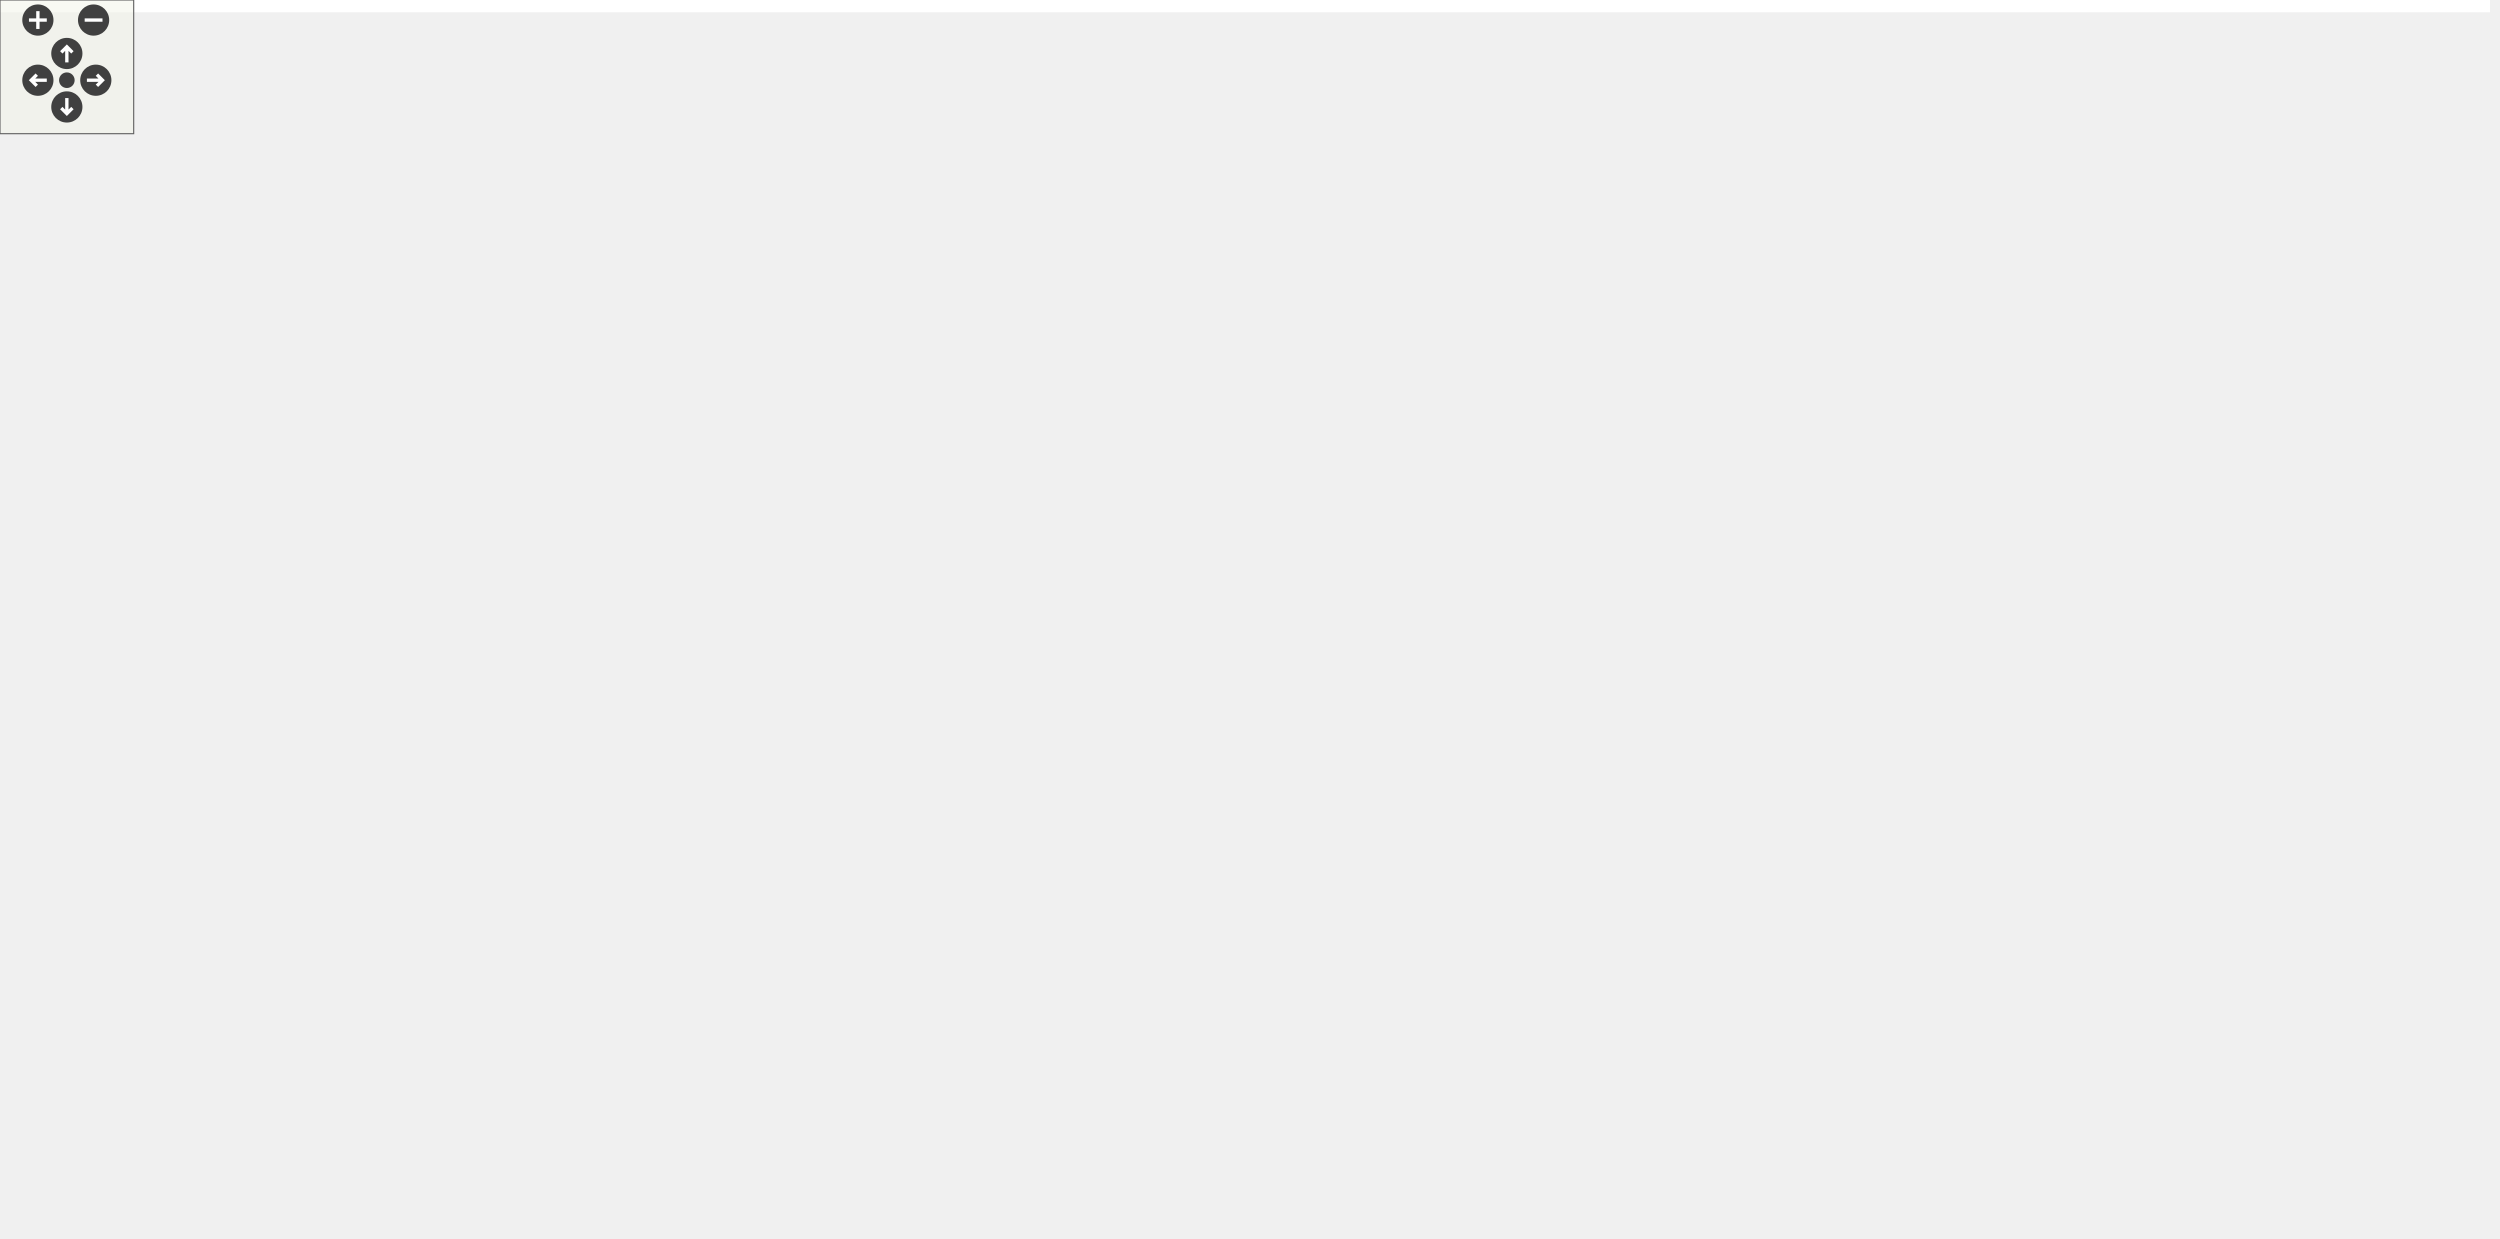
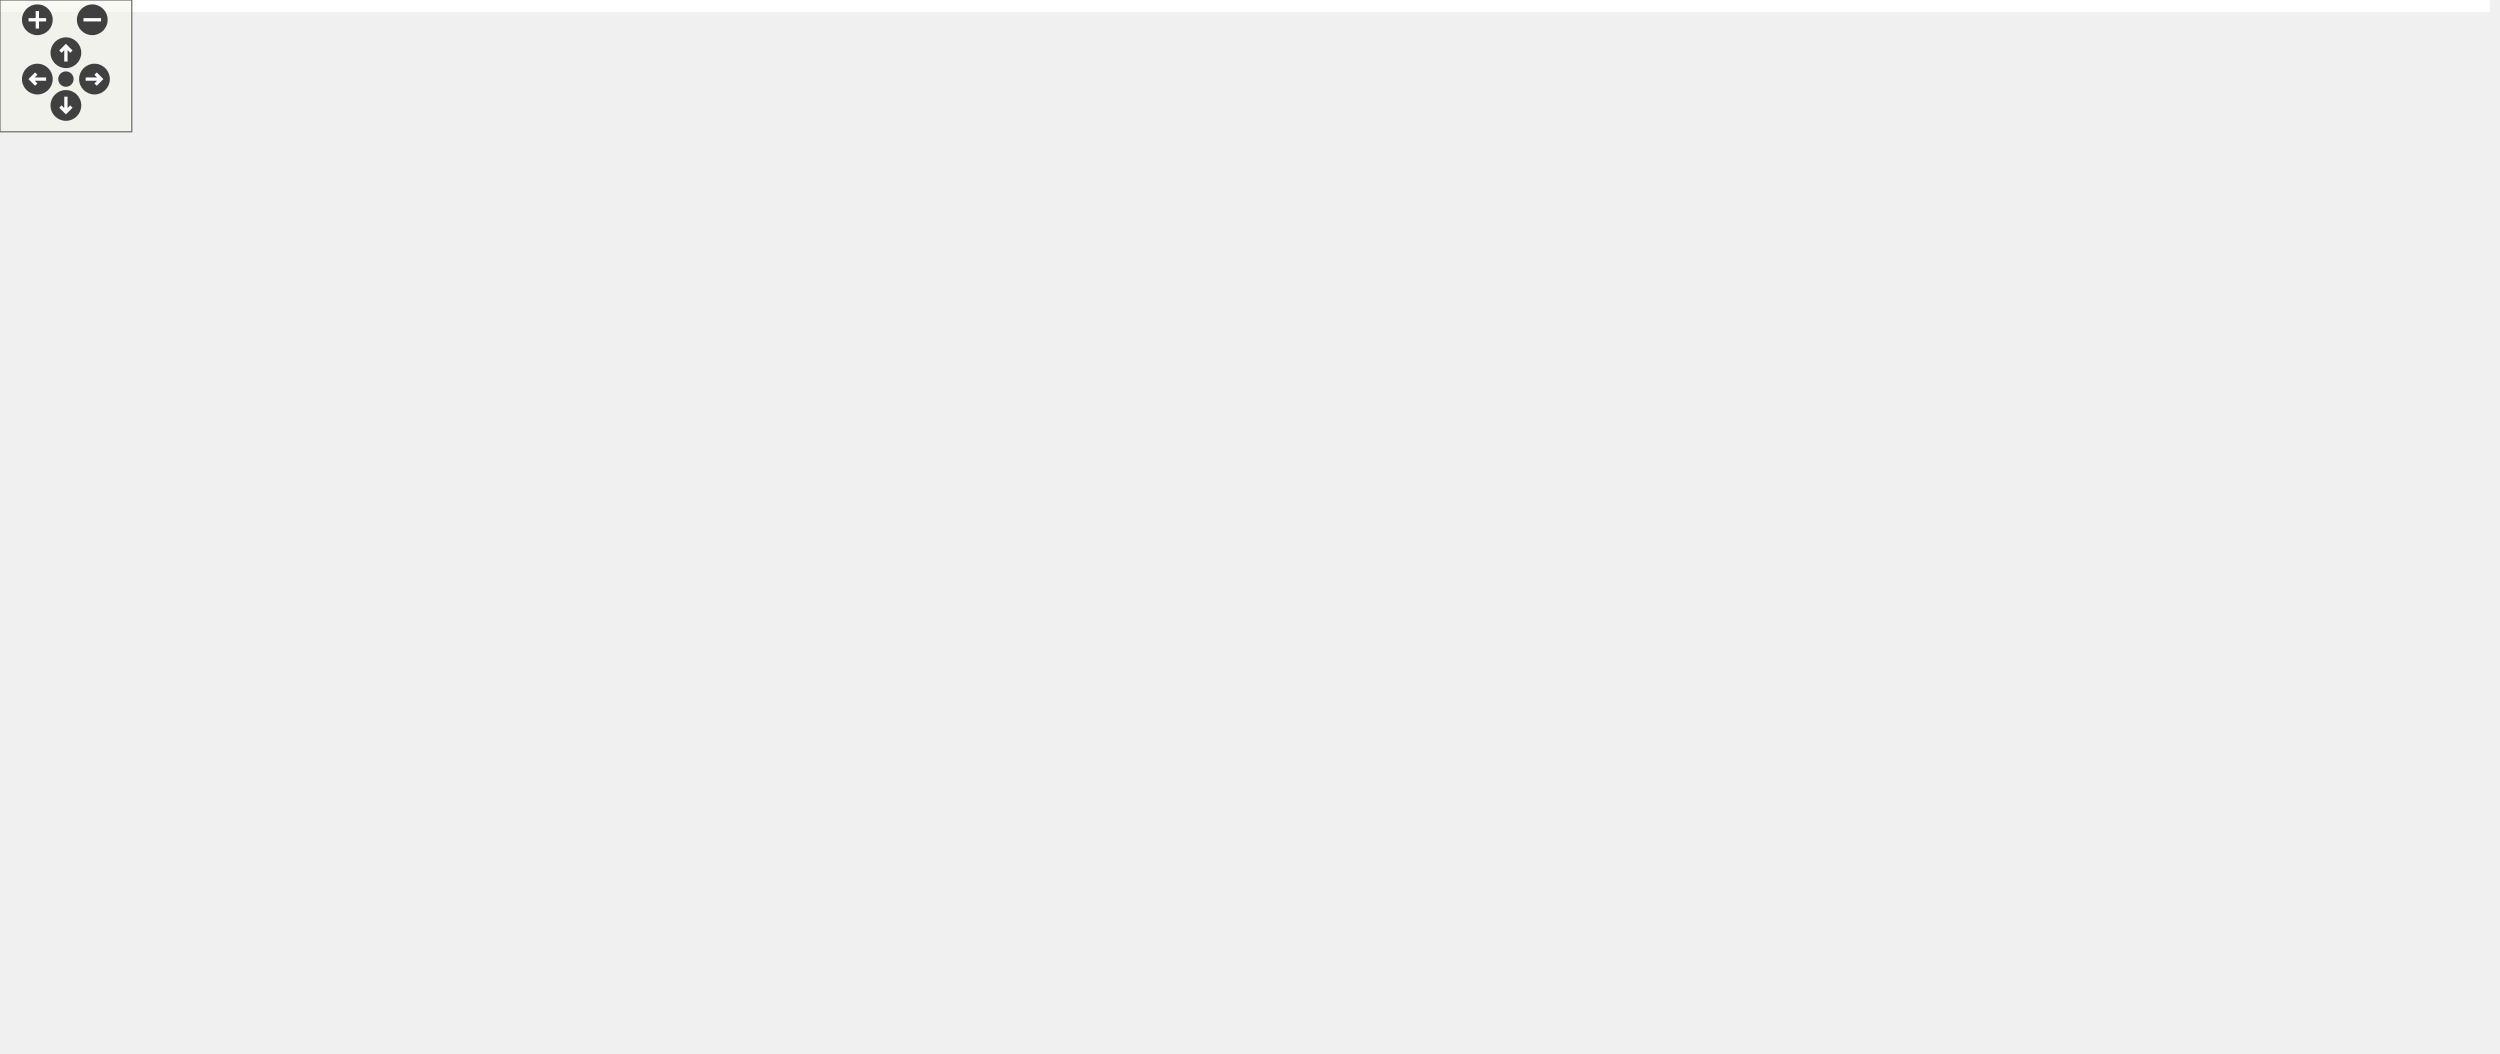
<svg xmlns="http://www.w3.org/2000/svg" xmlns:xlink="http://www.w3.org/1999/xlink" id="main" version="1.1" xml:space="preserve">
  <defs>
    <circle id="rim" cx="0" cy="0" r="7" />
    <circle id="rim2" cx="0" cy="0" r="3.5" />
    <g id="zoomPlus">
      <use xlink:href="#rim" fill="#404040">
        <set attributeName="fill" to="#808080" begin="zoomplus.mouseover" end="zoomplus.mouseout" />
      </use>
      <path d="M-4,0h8M0,-4v8" fill="none" stroke="white" stroke-width="1.5" pointer-events="none" />
    </g>
    <g id="zoomMin">
      <use xlink:href="#rim" fill="#404040">
        <set attributeName="fill" to="#808080" begin="zoomminus.mouseover" end="zoomminus.mouseout" />
      </use>
      <path d="M-4,0h8" fill="none" stroke="white" stroke-width="1.5" pointer-events="none" />
    </g>
    <g id="dirArrow">
      <path fill="none" stroke="white" stroke-width="1.5" d="M0,-3.0v7 M-2.5,-0.5L0,-3.0L2.5,-0.5" />
    </g>
    <g id="resetDef">
      <use xlink:href="#rim2" fill="#404040">
        <set attributeName="fill" to="#808080" begin="reset.mouseover" end="reset.mouseout" />
      </use>
    </g>
  </defs>
  <svg id="graph" class="graph">
    <g id="viewport">
-       <polygon fill="white" stroke="white" points="-4,5 -4,-495 1117,-495 1117,5 -4,5" />
+       <polygon fill="white" stroke="white" points="-4,5 -4,-419 1133,-419 1133,5 -4,5" />
      <g id="node1" class="node">
-         <polygon fill="#bfbfbf" stroke="black" points="0,-138.5 0,-159.5 104,-159.5 104,-138.5 0,-138.5" />
-         <text text-anchor="middle" x="52" y="-146.5" font-family="FreeSans.ttf" font-size="10.00">SocketClient::Recv</text>
+         <polygon fill="#bfbfbf" stroke="black" points="0,-257.5 0,-278.5 104,-278.5 104,-257.5 0,-257.5" />
+         <text text-anchor="middle" x="52" y="-265.5" font-family="FreeSans.ttf" font-size="10.00">SocketClient::Recv</text>
      </g>
      <g id="node3" class="node">
        <a xlink:href="classSocket.xhtml#a508457b48e6296d1e86c7cc72af65948" target="_top" xlink:title="Return if the Socket is valid for use.">
-           <polygon fill="white" stroke="black" points="1017,-469.5 1017,-490.5 1095,-490.5 1095,-469.5 1017,-469.5" />
-           <text text-anchor="middle" x="1056" y="-477.5" font-family="FreeSans.ttf" font-size="10.00">Socket::Valid</text>
+           <polygon fill="white" stroke="black" points="1025,-393.5 1025,-414.5 1103,-414.5 1103,-393.5 1025,-393.5" />
+           <text text-anchor="middle" x="1064" y="-401.5" font-family="FreeSans.ttf" font-size="10.00">Socket::Valid</text>
        </a>
      </g>
      <g id="edge2" class="edge">
-         <path fill="none" stroke="midnightblue" d="M53.313,-159.522C58.217,-194.758 78.457,-310.193 140,-378 208.128,-453.061 242.632,-480 344,-480 344,-480 344,-480 726,-480 825.586,-480 942.077,-480 1006.6,-480" />
-         <polygon fill="midnightblue" stroke="midnightblue" points="1006.88,-483.5 1016.88,-480 1006.88,-476.5 1006.88,-483.5" />
+         <path fill="none" stroke="midnightblue" d="M59.928,-278.722C73.967,-296.91 105.036,-333.708 140,-353 221.733,-398.099 250.65,-403 344,-403 344,-403 344,-403 726,-403 828.768,-403 949.112,-403.468 1014.89,-403.764" />
+         <polygon fill="midnightblue" stroke="midnightblue" points="1014.95,-407.264 1024.97,-403.81 1014.98,-400.264 1014.95,-407.264" />
      </g>
      <g id="node5" class="node">
        <a xlink:href="classSocket.xhtml#a45d3aa99d71b868921543a4708471f82" target="_top" xlink:title="Returns the file descriptor associated to the Socket.">
-           <polygon fill="white" stroke="black" points="1000.5,-429.5 1000.5,-450.5 1111.5,-450.5 1111.5,-429.5 1000.5,-429.5" />
-           <text text-anchor="middle" x="1056" y="-437.5" font-family="FreeSans.ttf" font-size="10.00">Socket::gDescriptor</text>
+           <polygon fill="white" stroke="black" points="1008.5,-353.5 1008.5,-374.5 1119.5,-374.5 1119.5,-353.5 1008.5,-353.5" />
+           <text text-anchor="middle" x="1064" y="-361.5" font-family="FreeSans.ttf" font-size="10.00">Socket::gDescriptor</text>
        </a>
      </g>
      <g id="edge4" class="edge">
-         <path fill="none" stroke="midnightblue" d="M56.259,-159.776C77.931,-212.637 181.338,-442 344,-442 344,-442 344,-442 726,-442 817.5,-442 923.268,-441.222 989.891,-440.636" />
-         <polygon fill="midnightblue" stroke="midnightblue" points="990.271,-444.133 1000.24,-440.544 990.209,-437.133 990.271,-444.133" />
+         <path fill="none" stroke="midnightblue" d="M66.163,-278.593C82.933,-290.632 112.119,-310.028 140,-321 226.223,-354.931 251.341,-364 344,-364 344,-364 344,-364 726,-364 820.607,-364 930.109,-364 998.222,-364" />
+         <polygon fill="midnightblue" stroke="midnightblue" points="998.377,-367.5 1008.38,-364 998.377,-360.5 998.377,-367.5" />
      </g>
      <g id="node7" class="node">
        <a xlink:href="classSocket.xhtml#adc72a37934a4f2d10f6ae8fc94bb4ca7" target="_top" xlink:title="Returns the hostname associated to the Socket.">
-           <polygon fill="white" stroke="black" points="1000,-272.5 1000,-293.5 1112,-293.5 1112,-272.5 1000,-272.5" />
-           <text text-anchor="middle" x="1056" y="-280.5" font-family="FreeSans.ttf" font-size="10.00">Socket::gHostname</text>
+           <polygon fill="white" stroke="black" points="1008,-313.5 1008,-334.5 1120,-334.5 1120,-313.5 1008,-313.5" />
+           <text text-anchor="middle" x="1064" y="-321.5" font-family="FreeSans.ttf" font-size="10.00">Socket::gHostname</text>
        </a>
      </g>
      <g id="edge6" class="edge">
-         <path fill="none" stroke="midnightblue" d="M104.153,-154.445C162.516,-160.059 259.923,-168 344,-168 344,-168 344,-168 726,-168 845.294,-168 976.012,-235.841 1030.23,-267.311" />
-         <polygon fill="midnightblue" stroke="midnightblue" points="1028.46,-270.331 1038.86,-272.387 1032.01,-264.298 1028.46,-270.331" />
+         <path fill="none" stroke="midnightblue" d="M82.652,-278.618C99.43,-284.121 120.68,-290.593 140,-295 229.411,-315.394 252.292,-326 344,-326 344,-326 344,-326 726,-326 820.329,-326 929.465,-325.211 997.619,-324.625" />
+         <polygon fill="midnightblue" stroke="midnightblue" points="997.814,-328.123 1007.78,-324.536 997.753,-321.123 997.814,-328.123" />
      </g>
      <g id="node9" class="node">
-         <a xlink:href="classServer.xhtml#a686505fb3a2ee84bdac3f42710341b71" target="_top" xlink:title="Returns the SocketServer associated with the current Server instance.">
-           <polygon fill="white" stroke="black" points="1009.5,-157.5 1009.5,-178.5 1102.5,-178.5 1102.5,-157.5 1009.5,-157.5" />
-           <text text-anchor="middle" x="1056" y="-165.5" font-family="FreeSans.ttf" font-size="10.00">Server::gSocket</text>
+         <a xlink:href="classSocket.xhtml#a7d51c27fcddb7bddf1a3beb0be3c5abe" target="_top" xlink:title="Returns the Server object associated to this SocketServer.">
+           <polygon fill="white" stroke="black" points="1017.5,-273.5 1017.5,-294.5 1110.5,-294.5 1110.5,-273.5 1017.5,-273.5" />
+           <text text-anchor="middle" x="1064" y="-281.5" font-family="FreeSans.ttf" font-size="10.00">Socket::gServer</text>
        </a>
      </g>
      <g id="edge8" class="edge">
-         <path fill="none" stroke="midnightblue" d="M104.153,-143.555C162.516,-137.941 259.923,-130 344,-130 344,-130 344,-130 726,-130 822.482,-130 933.796,-146.229 999.351,-157.475" />
-         <polygon fill="midnightblue" stroke="midnightblue" points="999.018,-160.97 1009.47,-159.234 1000.22,-154.073 999.018,-160.97" />
+         <path fill="none" stroke="midnightblue" d="M104.146,-273.731C162.503,-279.641 259.904,-288 344,-288 344,-288 344,-288 726,-288 824.736,-288 939.685,-286.272 1006.89,-285.088" />
+         <polygon fill="midnightblue" stroke="midnightblue" points="1007.32,-288.581 1017.25,-284.903 1007.19,-281.582 1007.32,-288.581" />
      </g>
      <g id="node11" class="node">
        <a xlink:href="classSocket.xhtml#aec278bc5096a3087a7bb6a1ed06d7ddd" target="_top" xlink:title="Increment the total count of bytes received by the socket.">
-           <polygon fill="white" stroke="black" points="140,-80.5 140,-101.5 256,-101.5 256,-80.5 140,-80.5" />
-           <text text-anchor="middle" x="198" y="-88.5" font-family="FreeSans.ttf" font-size="10.00">Socket::aBytesRecvd</text>
+           <polygon fill="white" stroke="black" points="140,-238.5 140,-259.5 256,-259.5 256,-238.5 140,-238.5" />
+           <text text-anchor="middle" x="198" y="-246.5" font-family="FreeSans.ttf" font-size="10.00">Socket::aBytesRecvd</text>
        </a>
      </g>
      <g id="edge10" class="edge">
-         <path fill="none" stroke="midnightblue" d="M78.439,-138.497C101.756,-129.234 135.95,-115.65 161.804,-105.379" />
-         <polygon fill="midnightblue" stroke="midnightblue" points="163.263,-108.566 171.264,-101.621 160.678,-102.06 163.263,-108.566" />
+         <path fill="none" stroke="midnightblue" d="M104.297,-261.194C112.589,-260.115 121.27,-258.985 129.86,-257.867" />
+         <polygon fill="midnightblue" stroke="midnightblue" points="130.41,-261.326 139.875,-256.564 129.507,-254.384 130.41,-261.326" />
      </g>
      <g id="node13" class="node">
        <a xlink:href="classSocket.xhtml#ad7ac03a288e6ef47a45e6837f7fef002" target="_top" xlink:title="Returns the number of bytes received by the Socket.">
-           <polygon fill="white" stroke="black" points="140,-40.5 140,-61.5 256,-61.5 256,-40.5 140,-40.5" />
-           <text text-anchor="middle" x="198" y="-48.5" font-family="FreeSans.ttf" font-size="10.00">Socket::gBytesRecvd</text>
+           <polygon fill="white" stroke="black" points="140,-198.5 140,-219.5 256,-219.5 256,-198.5 140,-198.5" />
+           <text text-anchor="middle" x="198" y="-206.5" font-family="FreeSans.ttf" font-size="10.00">Socket::gBytesRecvd</text>
        </a>
      </g>
      <g id="edge12" class="edge">
-         <path fill="none" stroke="midnightblue" d="M61.27,-138.457C76.294,-121.952 107.564,-89.946 140,-71 143.42,-69.002 147.071,-67.163 150.812,-65.478" />
-         <polygon fill="midnightblue" stroke="midnightblue" points="152.306,-68.648 160.222,-61.606 149.642,-62.175 152.306,-68.648" />
+         <path fill="none" stroke="midnightblue" d="M74.567,-257.363C92.213,-249.201 117.45,-237.866 140,-229 145.204,-226.954 150.713,-224.906 156.183,-222.943" />
+         <polygon fill="midnightblue" stroke="midnightblue" points="157.641,-226.14 165.912,-219.52 155.317,-219.537 157.641,-226.14" />
      </g>
      <g id="node15" class="node">
        <a xlink:href="classSocketClient.xhtml#a686aea73a8e9c9dbaac6438ec1b24293" target="_top" xlink:title="Set the idle timer value of the socket.">
-           <polygon fill="white" stroke="black" points="146,-0.5 146,-21.5 250,-21.5 250,-0.5 146,-0.5" />
-           <text text-anchor="middle" x="198" y="-8.5" font-family="FreeSans.ttf" font-size="10.00">SocketClient::sIdle</text>
+           <polygon fill="white" stroke="black" points="146,-158.5 146,-179.5 250,-179.5 250,-158.5 146,-158.5" />
+           <text text-anchor="middle" x="198" y="-166.5" font-family="FreeSans.ttf" font-size="10.00">SocketClient::sIdle</text>
        </a>
      </g>
      <g id="edge14" class="edge">
-         <path fill="none" stroke="midnightblue" d="M57.213,-138.171C68.845,-115.115 99.145,-60.853 140,-31 142.499,-29.174 145.179,-27.504 147.965,-25.98" />
-         <polygon fill="midnightblue" stroke="midnightblue" points="149.63,-29.063 157.139,-21.589 146.608,-22.749 149.63,-29.063" />
+         <path fill="none" stroke="midnightblue" d="M61.241,-257.314C76.224,-240.587 107.44,-208.156 140,-189 143.414,-186.991 147.06,-185.144 150.798,-183.454" />
+         <polygon fill="midnightblue" stroke="midnightblue" points="152.294,-186.624 160.203,-179.574 149.624,-180.153 152.294,-186.624" />
      </g>
      <g id="node17" class="node">
        <a xlink:href="namespaceTelopt.xhtml#abdb8913fd8eb65e47c6035240d9a291f" target="_top" xlink:title="Processes data received from a SocketClient for telnet sequences.">
-           <polygon fill="white" stroke="black" points="142,-236.5 142,-257.5 254,-257.5 254,-236.5 142,-236.5" />
-           <text text-anchor="middle" x="198" y="-244.5" font-family="FreeSans.ttf" font-size="10.00">Telopt::ProcessInput</text>
+           <polygon fill="white" stroke="black" points="142,-118.5 142,-139.5 254,-139.5 254,-118.5 142,-118.5" />
+           <text text-anchor="middle" x="198" y="-126.5" font-family="FreeSans.ttf" font-size="10.00">Telopt::ProcessInput</text>
        </a>
      </g>
      <g id="edge16" class="edge">
-         <path fill="none" stroke="midnightblue" d="M67.903,-159.674C93.354,-176.758 143.424,-210.367 173.481,-230.542" />
-         <polygon fill="midnightblue" stroke="midnightblue" points="171.863,-233.672 182.117,-236.339 175.765,-227.86 171.863,-233.672" />
+         <path fill="none" stroke="midnightblue" d="M57.014,-257.428C68.467,-234.378 98.775,-179.251 140,-149 142.496,-147.169 145.172,-145.495 147.956,-143.968" />
+         <polygon fill="midnightblue" stroke="midnightblue" points="149.622,-147.051 157.125,-139.57 146.595,-140.739 149.622,-147.051" />
      </g>
      <g id="node19" class="node">
        <a xlink:href="namespaceTelopt.xhtml#acb81c2e75d328c24352dd8ef356b84d8" target="_top" xlink:title="Begins a telnet negotiation handshake for requested options.">
-           <polygon fill="white" stroke="black" points="292,-275.5 292,-296.5 396,-296.5 396,-275.5 292,-275.5" />
-           <text text-anchor="middle" x="344" y="-283.5" font-family="FreeSans.ttf" font-size="10.00">Telopt::Handshake</text>
+           <polygon fill="white" stroke="black" points="292,-118.5 292,-139.5 396,-139.5 396,-118.5 292,-118.5" />
+           <text text-anchor="middle" x="344" y="-126.5" font-family="FreeSans.ttf" font-size="10.00">Telopt::Handshake</text>
        </a>
      </g>
      <g id="edge18" class="edge">
-         <path fill="none" stroke="midnightblue" d="M237.51,-257.554C255.12,-262.258 276.049,-267.849 294.673,-272.824" />
-         <polygon fill="midnightblue" stroke="midnightblue" points="293.894,-276.238 304.459,-275.438 295.701,-269.475 293.894,-276.238" />
+         <path fill="none" stroke="midnightblue" d="M254.03,-129C263.028,-129 272.389,-129 281.527,-129" />
+         <polygon fill="midnightblue" stroke="midnightblue" points="281.716,-132.5 291.716,-129 281.716,-125.5 281.716,-132.5" />
      </g>
      <g id="node21" class="node">
        <a xlink:href="classSocketClient.xhtml#aa0badca8f614127e98281995c02cb385" target="_top" xlink:title="Returns the connection state of the client from SOC_STATE.">
-           <polygon fill="white" stroke="black" points="456.5,-314.5 456.5,-335.5 571.5,-335.5 571.5,-314.5 456.5,-314.5" />
-           <text text-anchor="middle" x="514" y="-322.5" font-family="FreeSans.ttf" font-size="10.00">SocketClient::gState</text>
+           <polygon fill="white" stroke="black" points="1006.5,-96.5 1006.5,-117.5 1121.5,-117.5 1121.5,-96.5 1006.5,-96.5" />
+           <text text-anchor="middle" x="1064" y="-104.5" font-family="FreeSans.ttf" font-size="10.00">SocketClient::gState</text>
        </a>
      </g>
      <g id="edge20" class="edge">
-         <path fill="none" stroke="midnightblue" d="M390.004,-296.554C410.982,-301.366 436.004,-307.107 458.059,-312.167" />
-         <polygon fill="midnightblue" stroke="midnightblue" points="457.429,-315.613 467.959,-314.438 458.995,-308.79 457.429,-315.613" />
+         <path fill="none" stroke="midnightblue" d="M396.236,-124.352C453.896,-119.46 549.483,-112.053 632,-109 760.739,-104.237 911.204,-104.965 996.282,-105.96" />
+         <polygon fill="midnightblue" stroke="midnightblue" points="996.285,-109.46 1006.33,-106.082 996.371,-102.461 996.285,-109.46" />
      </g>
      <g id="node23" class="node">
        <a xlink:href="namespaceTelopt.xhtml#a71c731d78947d4c909f93df74950b64c" target="_top" xlink:title="Negotiate requested options.">
-           <polygon fill="white" stroke="black" points="465,-354.5 465,-375.5 563,-375.5 563,-354.5 465,-354.5" />
-           <text text-anchor="middle" x="514" y="-362.5" font-family="FreeSans.ttf" font-size="10.00">Telopt::Negotiate</text>
+           <polygon fill="white" stroke="black" points="465,-158.5 465,-179.5 563,-179.5 563,-158.5 465,-158.5" />
+           <text text-anchor="middle" x="514" y="-166.5" font-family="FreeSans.ttf" font-size="10.00">Telopt::Negotiate</text>
        </a>
      </g>
      <g id="edge22" class="edge">
-         <path fill="none" stroke="midnightblue" d="M356.569,-296.539C372.929,-309.738 402.879,-332.172 432,-345 439.341,-348.234 447.292,-350.999 455.256,-353.348" />
-         <polygon fill="midnightblue" stroke="midnightblue" points="454.368,-356.734 464.938,-356.011 456.224,-349.984 454.368,-356.734" />
+         <path fill="none" stroke="midnightblue" d="M388.665,-139.51C410.346,-144.611 436.584,-150.785 459.439,-156.162" />
+         <polygon fill="midnightblue" stroke="midnightblue" points="458.802,-159.608 469.338,-158.491 460.405,-152.794 458.802,-159.608" />
      </g>
      <g id="node25" class="node">
        <a xlink:href="classSocketClient.xhtml#aaad671b55573cb36a5d0bcc1e4a518fb" target="_top" xlink:title="Returns a pointer to the terminal information of the SocketClient.">
-           <polygon fill="white" stroke="black" points="661.5,-272.5 661.5,-293.5 790.5,-293.5 790.5,-272.5 661.5,-272.5" />
-           <text text-anchor="middle" x="726" y="-280.5" font-family="FreeSans.ttf" font-size="10.00">SocketClient::gTermInfo</text>
-         </a>
-       </g>
-       <g id="edge46" class="edge">
-         <path fill="none" stroke="midnightblue" d="M396.315,-285.589C462.18,-285.072 575.785,-284.18 650.912,-283.59" />
-         <polygon fill="midnightblue" stroke="midnightblue" points="651.277,-287.087 661.249,-283.509 651.222,-280.087 651.277,-287.087" />
+           <polygon fill="white" stroke="black" points="661.5,-198.5 661.5,-219.5 790.5,-219.5 790.5,-198.5 661.5,-198.5" />
+           <text text-anchor="middle" x="726" y="-206.5" font-family="FreeSans.ttf" font-size="10.00">SocketClient::gTermInfo</text>
+         </a>
+       </g>
+       <g id="edge50" class="edge">
+         <path fill="none" stroke="midnightblue" d="M355.132,-139.557C370.843,-153.711 401.071,-178.296 432,-189 503.41,-213.713 590.289,-216.566 651.014,-214.558" />
+         <polygon fill="midnightblue" stroke="midnightblue" points="651.424,-218.045 661.282,-214.164 651.155,-211.05 651.424,-218.045" />
      </g>
      <g id="node31" class="node">
        <a xlink:href="namespaceTelopt.xhtml#a4f56b29258351832660a550c61bda34f" target="_top" xlink:title="Sends a formatted telnet negotiation command to the client.">
-           <polygon fill="white" stroke="black" points="688.5,-392.5 688.5,-413.5 763.5,-413.5 763.5,-392.5 688.5,-392.5" />
-           <text text-anchor="middle" x="726" y="-400.5" font-family="FreeSans.ttf" font-size="10.00">Telopt::Send</text>
+           <polygon fill="white" stroke="black" points="688.5,-238.5 688.5,-259.5 763.5,-259.5 763.5,-238.5 688.5,-238.5" />
+           <text text-anchor="middle" x="726" y="-246.5" font-family="FreeSans.ttf" font-size="10.00">Telopt::Send</text>
+         </a>
+       </g>
+       <g id="edge56" class="edge">
+         <path fill="none" stroke="midnightblue" d="M351.225,-139.721C364.632,-158.628 395.357,-197.546 432,-215 512.029,-253.119 617.714,-255.302 678.13,-252.672" />
+         <polygon fill="midnightblue" stroke="midnightblue" points="678.334,-256.166 688.147,-252.173 677.985,-249.175 678.334,-256.166" />
+       </g>
+       <g id="node47" class="node">
+         <a xlink:href="classSocketClient_1_1TermInfo.xhtml#a05765d3e9e5c8f4d8c94bcea42b74dbe" target="_top" xlink:title="Sets the value of a telnet option.">
+           <polygon fill="white" stroke="black" points="433,-40.5 433,-61.5 595,-61.5 595,-40.5 433,-40.5" />
+           <text text-anchor="middle" x="514" y="-48.5" font-family="FreeSans.ttf" font-size="10.00">SocketClient::TermInfo::sTelopt</text>
        </a>
      </g>
      <g id="edge52" class="edge">
-         <path fill="none" stroke="midnightblue" d="M349.556,-296.517C361.416,-317.728 391.467,-365.288 432,-385 511.554,-423.69 617.843,-418.31 678.406,-410.753" />
-         <polygon fill="midnightblue" stroke="midnightblue" points="678.989,-414.207 688.444,-409.428 678.072,-407.267 678.989,-414.207" />
-       </g>
-       <g id="node44" class="node">
-         <a xlink:href="classSocketClient_1_1TermInfo.xhtml#a05765d3e9e5c8f4d8c94bcea42b74dbe" target="_top" xlink:title="Sets the value of a telnet option.">
-           <polygon fill="white" stroke="black" points="433,-236.5 433,-257.5 595,-257.5 595,-236.5 433,-236.5" />
-           <text text-anchor="middle" x="514" y="-244.5" font-family="FreeSans.ttf" font-size="10.00">SocketClient::TermInfo::sTelopt</text>
-         </a>
-       </g>
-       <g id="edge48" class="edge">
-         <path fill="none" stroke="midnightblue" d="M390.004,-275.446C410.982,-270.634 436.004,-264.893 458.059,-259.833" />
-         <polygon fill="midnightblue" stroke="midnightblue" points="458.995,-263.21 467.959,-257.562 457.429,-256.387 458.995,-263.21" />
-       </g>
-       <g id="node46" class="node">
+         <path fill="none" stroke="midnightblue" d="M358.954,-118.42C375.983,-106.754 404.956,-88.045 432,-76 441.685,-71.687 452.329,-67.838 462.649,-64.529" />
+         <polygon fill="midnightblue" stroke="midnightblue" points="463.875,-67.814 472.401,-61.525 461.814,-61.124 463.875,-67.814" />
+       </g>
+       <g id="node49" class="node">
        <a xlink:href="classSocketClient_1_1TermInfo.xhtml#a53781b89d3e22a7ceaa68c96b2b14463" target="_top" xlink:title="Returns the value of a telnet option.">
-           <polygon fill="white" stroke="black" points="432.5,-196.5 432.5,-217.5 595.5,-217.5 595.5,-196.5 432.5,-196.5" />
-           <text text-anchor="middle" x="514" y="-204.5" font-family="FreeSans.ttf" font-size="10.00">SocketClient::TermInfo::gTelopt</text>
-         </a>
-       </g>
-       <g id="edge50" class="edge">
-         <path fill="none" stroke="midnightblue" d="M356.569,-275.461C372.929,-262.262 402.879,-239.828 432,-227 437.412,-224.616 443.156,-222.486 448.992,-220.591" />
-         <polygon fill="midnightblue" stroke="midnightblue" points="450.295,-223.854 458.859,-217.617 448.275,-217.151 450.295,-223.854" />
+           <polygon fill="white" stroke="black" points="432.5,-0.5 432.5,-21.5 595.5,-21.5 595.5,-0.5 432.5,-0.5" />
+           <text text-anchor="middle" x="514" y="-8.5" font-family="FreeSans.ttf" font-size="10.00">SocketClient::TermInfo::gTelopt</text>
+         </a>
+       </g>
+       <g id="edge54" class="edge">
+         <path fill="none" stroke="midnightblue" d="M350.485,-118.233C363.343,-97.853 394.128,-53.659 432,-31 435.607,-28.842 439.436,-26.916 443.391,-25.198" />
+         <polygon fill="midnightblue" stroke="midnightblue" points="444.742,-28.428 452.804,-21.554 442.215,-21.9 444.742,-28.428" />
      </g>
      <g id="edge24" class="edge">
-         <path fill="none" stroke="midnightblue" d="M563.246,-358.226C574.55,-355.281 586.135,-351.058 596,-345 616.951,-332.135 610.861,-315.554 632,-303 637.976,-299.451 644.496,-296.528 651.225,-294.12" />
-         <polygon fill="midnightblue" stroke="midnightblue" points="652.725,-297.315 661.193,-290.949 650.603,-290.645 652.725,-297.315" />
+         <path fill="none" stroke="midnightblue" d="M563.17,-178.277C591.977,-183.713 628.735,-190.648 660.034,-196.554" />
+         <polygon fill="midnightblue" stroke="midnightblue" points="659.512,-200.017 669.987,-198.432 660.81,-193.138 659.512,-200.017" />
      </g>
      <g id="node27" class="node">
        <a xlink:href="classSocketClient_1_1TermInfo.xhtml#a58debeabe9fe825bc7abbac06df5b216" target="_top" xlink:title="Returns if a telopt has been previously negotiated.">
-           <polygon fill="white" stroke="black" points="632,-312.5 632,-333.5 820,-333.5 820,-312.5 632,-312.5" />
-           <text text-anchor="middle" x="726" y="-320.5" font-family="FreeSans.ttf" font-size="10.00">SocketClient::TermInfo::gNegotiated</text>
+           <polygon fill="white" stroke="black" points="632,-118.5 632,-139.5 820,-139.5 820,-118.5 632,-118.5" />
+           <text text-anchor="middle" x="726" y="-126.5" font-family="FreeSans.ttf" font-size="10.00">SocketClient::TermInfo::gNegotiated</text>
        </a>
      </g>
      <g id="edge26" class="edge">
-         <path fill="none" stroke="midnightblue" d="M563.17,-355.259C592.75,-349.399 630.713,-341.878 662.541,-335.572" />
-         <polygon fill="midnightblue" stroke="midnightblue" points="663.511,-338.948 672.64,-333.571 662.151,-332.081 663.511,-338.948" />
+         <path fill="none" stroke="midnightblue" d="M563.17,-159.723C591.977,-154.287 628.735,-147.352 660.034,-141.446" />
+         <polygon fill="midnightblue" stroke="midnightblue" points="660.81,-144.862 669.987,-139.568 659.512,-137.983 660.81,-144.862" />
      </g>
      <g id="node29" class="node">
        <a xlink:href="classSocketClient_1_1TermInfo.xhtml#aa576f2ec6f9de8d4160ccee6cbd1dc34" target="_top" xlink:title="Sets if a telopt has been previously negotiated.">
-           <polygon fill="white" stroke="black" points="632,-352.5 632,-373.5 820,-373.5 820,-352.5 632,-352.5" />
-           <text text-anchor="middle" x="726" y="-360.5" font-family="FreeSans.ttf" font-size="10.00">SocketClient::TermInfo::sNegotiated</text>
+           <polygon fill="white" stroke="black" points="632,-158.5 632,-179.5 820,-179.5 820,-158.5 632,-158.5" />
+           <text text-anchor="middle" x="726" y="-166.5" font-family="FreeSans.ttf" font-size="10.00">SocketClient::TermInfo::sNegotiated</text>
        </a>
      </g>
      <g id="edge28" class="edge">
-         <path fill="none" stroke="midnightblue" d="M563.17,-364.536C580.725,-364.371 601.231,-364.177 621.656,-363.984" />
-         <polygon fill="midnightblue" stroke="midnightblue" points="621.697,-367.484 631.663,-363.89 621.631,-360.485 621.697,-367.484" />
+         <path fill="none" stroke="midnightblue" d="M563.17,-169C580.725,-169 601.231,-169 621.656,-169" />
+         <polygon fill="midnightblue" stroke="midnightblue" points="621.663,-172.5 631.663,-169 621.663,-165.5 621.663,-172.5" />
      </g>
      <g id="edge30" class="edge">
-         <path fill="none" stroke="midnightblue" d="M563.17,-373.813C597.755,-380.013 643.801,-388.266 678.101,-394.414" />
-         <polygon fill="midnightblue" stroke="midnightblue" points="677.882,-397.931 688.343,-396.25 679.117,-391.041 677.882,-397.931" />
+         <path fill="none" stroke="midnightblue" d="M531.348,-179.65C553.806,-193.001 594.517,-215.74 632,-229 646.697,-234.199 663.188,-238.268 678.206,-241.338" />
+         <polygon fill="midnightblue" stroke="midnightblue" points="677.843,-244.833 688.327,-243.306 679.179,-237.961 677.843,-244.833" />
      </g>
      <g id="node33" class="node">
        <a xlink:href="classSocketClient.xhtml#a6268f3d184970ec0076da657c39d2e80" target="_top" xlink:title="Process data from the client's send buffer and transmit it via the socket.">
-           <polygon fill="white" stroke="black" points="856.5,-389.5 856.5,-410.5 963.5,-410.5 963.5,-389.5 856.5,-389.5" />
-           <text text-anchor="middle" x="910" y="-397.5" font-family="FreeSans.ttf" font-size="10.00">SocketClient::Send</text>
+           <polygon fill="white" stroke="black" points="856.5,-238.5 856.5,-259.5 963.5,-259.5 963.5,-238.5 856.5,-238.5" />
+           <text text-anchor="middle" x="910" y="-246.5" font-family="FreeSans.ttf" font-size="10.00">SocketClient::Send</text>
        </a>
      </g>
      <g id="edge32" class="edge">
-         <path fill="none" stroke="midnightblue" d="M763.679,-402.386C787.359,-402 818.52,-401.492 845.998,-401.044" />
-         <polygon fill="midnightblue" stroke="midnightblue" points="846.384,-404.538 856.326,-400.875 846.27,-397.539 846.384,-404.538" />
+         <path fill="none" stroke="midnightblue" d="M763.679,-249C787.359,-249 818.52,-249 845.998,-249" />
+         <polygon fill="midnightblue" stroke="midnightblue" points="846.326,-252.5 856.326,-249 846.326,-245.5 846.326,-252.5" />
      </g>
      <g id="edge34" class="edge">
-         <path fill="none" stroke="midnightblue" d="M923.687,-410.684C940.788,-423.657 971.305,-445.586 1000,-460 1004.05,-462.036 1008.36,-463.962 1012.73,-465.757" />
-         <polygon fill="midnightblue" stroke="midnightblue" points="1011.69,-469.107 1022.27,-469.465 1014.22,-462.582 1011.69,-469.107" />
+         <path fill="none" stroke="midnightblue" d="M914.09,-259.555C924.457,-284.919 954.232,-349.721 1000,-384 1004.54,-387.402 1009.68,-390.234 1015.01,-392.589" />
+         <polygon fill="midnightblue" stroke="midnightblue" points="1014.15,-396.01 1024.74,-396.333 1016.67,-389.476 1014.15,-396.01" />
      </g>
      <g id="edge36" class="edge">
-         <path fill="none" stroke="midnightblue" d="M948.36,-410.51C966.562,-415.496 988.505,-421.508 1007.82,-426.799" />
-         <polygon fill="midnightblue" stroke="midnightblue" points="1007.07,-430.224 1017.64,-429.491 1008.92,-423.473 1007.07,-430.224" />
+         <path fill="none" stroke="midnightblue" d="M917.123,-259.516C930.869,-279.021 962.988,-320.916 1000,-344 1003.2,-345.996 1006.62,-347.808 1010.14,-349.449" />
+         <polygon fill="midnightblue" stroke="midnightblue" points="1009.08,-352.798 1019.66,-353.407 1011.77,-346.335 1009.08,-352.798" />
+       </g>
+       <g id="edge42" class="edge">
+         <path fill="none" stroke="midnightblue" d="M924.661,-259.525C941.978,-271.579 971.982,-291.295 1000,-304 1004.9,-306.223 1010.12,-308.296 1015.39,-310.2" />
+         <polygon fill="midnightblue" stroke="midnightblue" points="1014.25,-313.511 1024.85,-313.442 1016.52,-306.889 1014.25,-313.511" />
+       </g>
+       <g id="edge44" class="edge">
+         <path fill="none" stroke="midnightblue" d="M956.205,-259.501C972.425,-263.187 990.827,-267.37 1007.78,-271.222" />
+         <polygon fill="midnightblue" stroke="midnightblue" points="1007.03,-274.642 1017.56,-273.446 1008.59,-267.817 1007.03,-274.642" />
      </g>
      <g id="edge38" class="edge">
-         <path fill="none" stroke="midnightblue" d="M923.214,-389.411C948.494,-369.152 1003.91,-324.744 1034.56,-300.184" />
-         <polygon fill="midnightblue" stroke="midnightblue" points="1036.88,-302.804 1042.5,-293.819 1032.51,-297.342 1036.88,-302.804" />
+         <path fill="none" stroke="midnightblue" d="M917.193,-238.432C931.303,-218.253 964.356,-173.609 1000,-144 1009.77,-135.881 1021.56,-128.508 1032.34,-122.519" />
+         <polygon fill="midnightblue" stroke="midnightblue" points="1034.31,-125.432 1041.48,-117.627 1031.01,-119.261 1034.31,-125.432" />
+       </g>
+       <g id="node38" class="node">
+         <a xlink:href="classSocketClient.xhtml#a56e10cbe469179d7d7bc18eae6ca351c" target="_top" xlink:title="Returns the Account object associated to this SocketClient.">
+           <polygon fill="white" stroke="black" points="1000,-153.5 1000,-174.5 1128,-174.5 1128,-153.5 1000,-153.5" />
+           <text text-anchor="middle" x="1064" y="-161.5" font-family="FreeSans.ttf" font-size="10.00">SocketClient::gAccount</text>
+         </a>
      </g>
      <g id="edge40" class="edge">
-         <path fill="none" stroke="midnightblue" d="M916.653,-389.429C939.407,-353.271 1014.35,-234.186 1043.88,-187.255" />
-         <polygon fill="midnightblue" stroke="midnightblue" points="1046.94,-188.961 1049.31,-178.634 1041.02,-185.233 1046.94,-188.961" />
-       </g>
-       <g id="node39" class="node">
+         <path fill="none" stroke="midnightblue" d="M921.987,-238.374C938.503,-224.214 969.667,-199.187 1000,-184 1004.33,-181.834 1008.93,-179.844 1013.62,-178.03" />
+         <polygon fill="midnightblue" stroke="midnightblue" points="1015.05,-181.234 1023.28,-174.554 1012.68,-174.647 1015.05,-181.234" />
+       </g>
+       <g id="node42" class="node">
        <a xlink:href="classSocket.xhtml#a688f0d2182f7ca098de3f76156efad0a" target="_top" xlink:title="Increment the total count of bytes sent by the socket.">
-           <polygon fill="white" stroke="black" points="1000.5,-389.5 1000.5,-410.5 1111.5,-410.5 1111.5,-389.5 1000.5,-389.5" />
-           <text text-anchor="middle" x="1056" y="-397.5" font-family="FreeSans.ttf" font-size="10.00">Socket::aBytesSent</text>
-         </a>
-       </g>
-       <g id="edge42" class="edge">
-         <path fill="none" stroke="midnightblue" d="M963.536,-400C972.076,-400 981,-400 989.791,-400" />
-         <polygon fill="midnightblue" stroke="midnightblue" points="990.019,-403.5 1000.02,-400 990.019,-396.5 990.019,-403.5" />
-       </g>
-       <g id="node41" class="node">
+           <polygon fill="white" stroke="black" points="1008.5,-233.5 1008.5,-254.5 1119.5,-254.5 1119.5,-233.5 1008.5,-233.5" />
+           <text text-anchor="middle" x="1064" y="-241.5" font-family="FreeSans.ttf" font-size="10.00">Socket::aBytesSent</text>
+         </a>
+       </g>
+       <g id="edge46" class="edge">
+         <path fill="none" stroke="midnightblue" d="M963.862,-247.251C974.885,-246.893 986.607,-246.513 998,-246.143" />
+         <polygon fill="midnightblue" stroke="midnightblue" points="998.46,-249.63 1008.34,-245.807 998.233,-242.634 998.46,-249.63" />
+       </g>
+       <g id="node44" class="node">
        <a xlink:href="classSocket.xhtml#a3bb9f40d6e5f32cfa960a86323322c0c" target="_top" xlink:title="Returns the number of bytes sent by the Socket.">
-           <polygon fill="white" stroke="black" points="1000.5,-349.5 1000.5,-370.5 1111.5,-370.5 1111.5,-349.5 1000.5,-349.5" />
-           <text text-anchor="middle" x="1056" y="-357.5" font-family="FreeSans.ttf" font-size="10.00">Socket::gBytesSent</text>
-         </a>
-       </g>
-       <g id="edge44" class="edge">
-         <path fill="none" stroke="midnightblue" d="M948.36,-389.49C966.562,-384.504 988.505,-378.492 1007.82,-373.201" />
-         <polygon fill="midnightblue" stroke="midnightblue" points="1008.92,-376.527 1017.64,-370.509 1007.07,-369.776 1008.92,-376.527" />
+           <polygon fill="white" stroke="black" points="1008.5,-193.5 1008.5,-214.5 1119.5,-214.5 1119.5,-193.5 1008.5,-193.5" />
+           <text text-anchor="middle" x="1064" y="-201.5" font-family="FreeSans.ttf" font-size="10.00">Socket::gBytesSent</text>
+         </a>
+       </g>
+       <g id="edge48" class="edge">
+         <path fill="none" stroke="midnightblue" d="M946.106,-238.449C967.558,-232.181 994.974,-224.17 1017.97,-217.451" />
+         <polygon fill="midnightblue" stroke="midnightblue" points="1019.24,-220.727 1027.85,-214.562 1017.27,-214.008 1019.24,-220.727" />
      </g>
    </g>
  </svg>
  <g id="navigator" transform="translate(0 0)" fill="#404254">
    <rect fill="#f2f5e9" fill-opacity="0.5" stroke="#606060" stroke-width=".5" x="0" y="0" width="60" height="60" />
    <use id="zoomplus" xlink:href="#zoomPlus" x="17" y="9" />
    <use id="zoomminus" xlink:href="#zoomMin" x="42" y="9" />
    <use id="reset" xlink:href="#resetDef" x="30" y="36" />
    <g id="arrowUp" xlink:href="#dirArrow" transform="translate(30 24)">
      <use xlink:href="#rim" fill="#404040">
        <set attributeName="fill" to="#808080" begin="arrowUp.mouseover" end="arrowUp.mouseout" />
      </use>
      <path fill="none" stroke="white" stroke-width="1.5" d="M0,-3.0v7 M-2.5,-0.5L0,-3.0L2.5,-0.5" />
    </g>
    <g id="arrowRight" xlink:href="#dirArrow" transform="rotate(90) translate(36 -43)">
      <use xlink:href="#rim" fill="#404040">
        <set attributeName="fill" to="#808080" begin="arrowRight.mouseover" end="arrowRight.mouseout" />
      </use>
      <path fill="none" stroke="white" stroke-width="1.5" d="M0,-3.0v7 M-2.5,-0.5L0,-3.0L2.5,-0.5" />
    </g>
    <g id="arrowDown" xlink:href="#dirArrow" transform="rotate(180) translate(-30 -48)">
      <use xlink:href="#rim" fill="#404040">
        <set attributeName="fill" to="#808080" begin="arrowDown.mouseover" end="arrowDown.mouseout" />
      </use>
      <path fill="none" stroke="white" stroke-width="1.5" d="M0,-3.0v7 M-2.5,-0.5L0,-3.0L2.5,-0.5" />
    </g>
    <g id="arrowLeft" xlink:href="#dirArrow" transform="rotate(270) translate(-36 17)">
      <use xlink:href="#rim" fill="#404040">
        <set attributeName="fill" to="#808080" begin="arrowLeft.mouseover" end="arrowLeft.mouseout" />
      </use>
      <path fill="none" stroke="white" stroke-width="1.5" d="M0,-3.0v7 M-2.5,-0.5L0,-3.0L2.5,-0.5" />
    </g>
  </g>
</svg>
